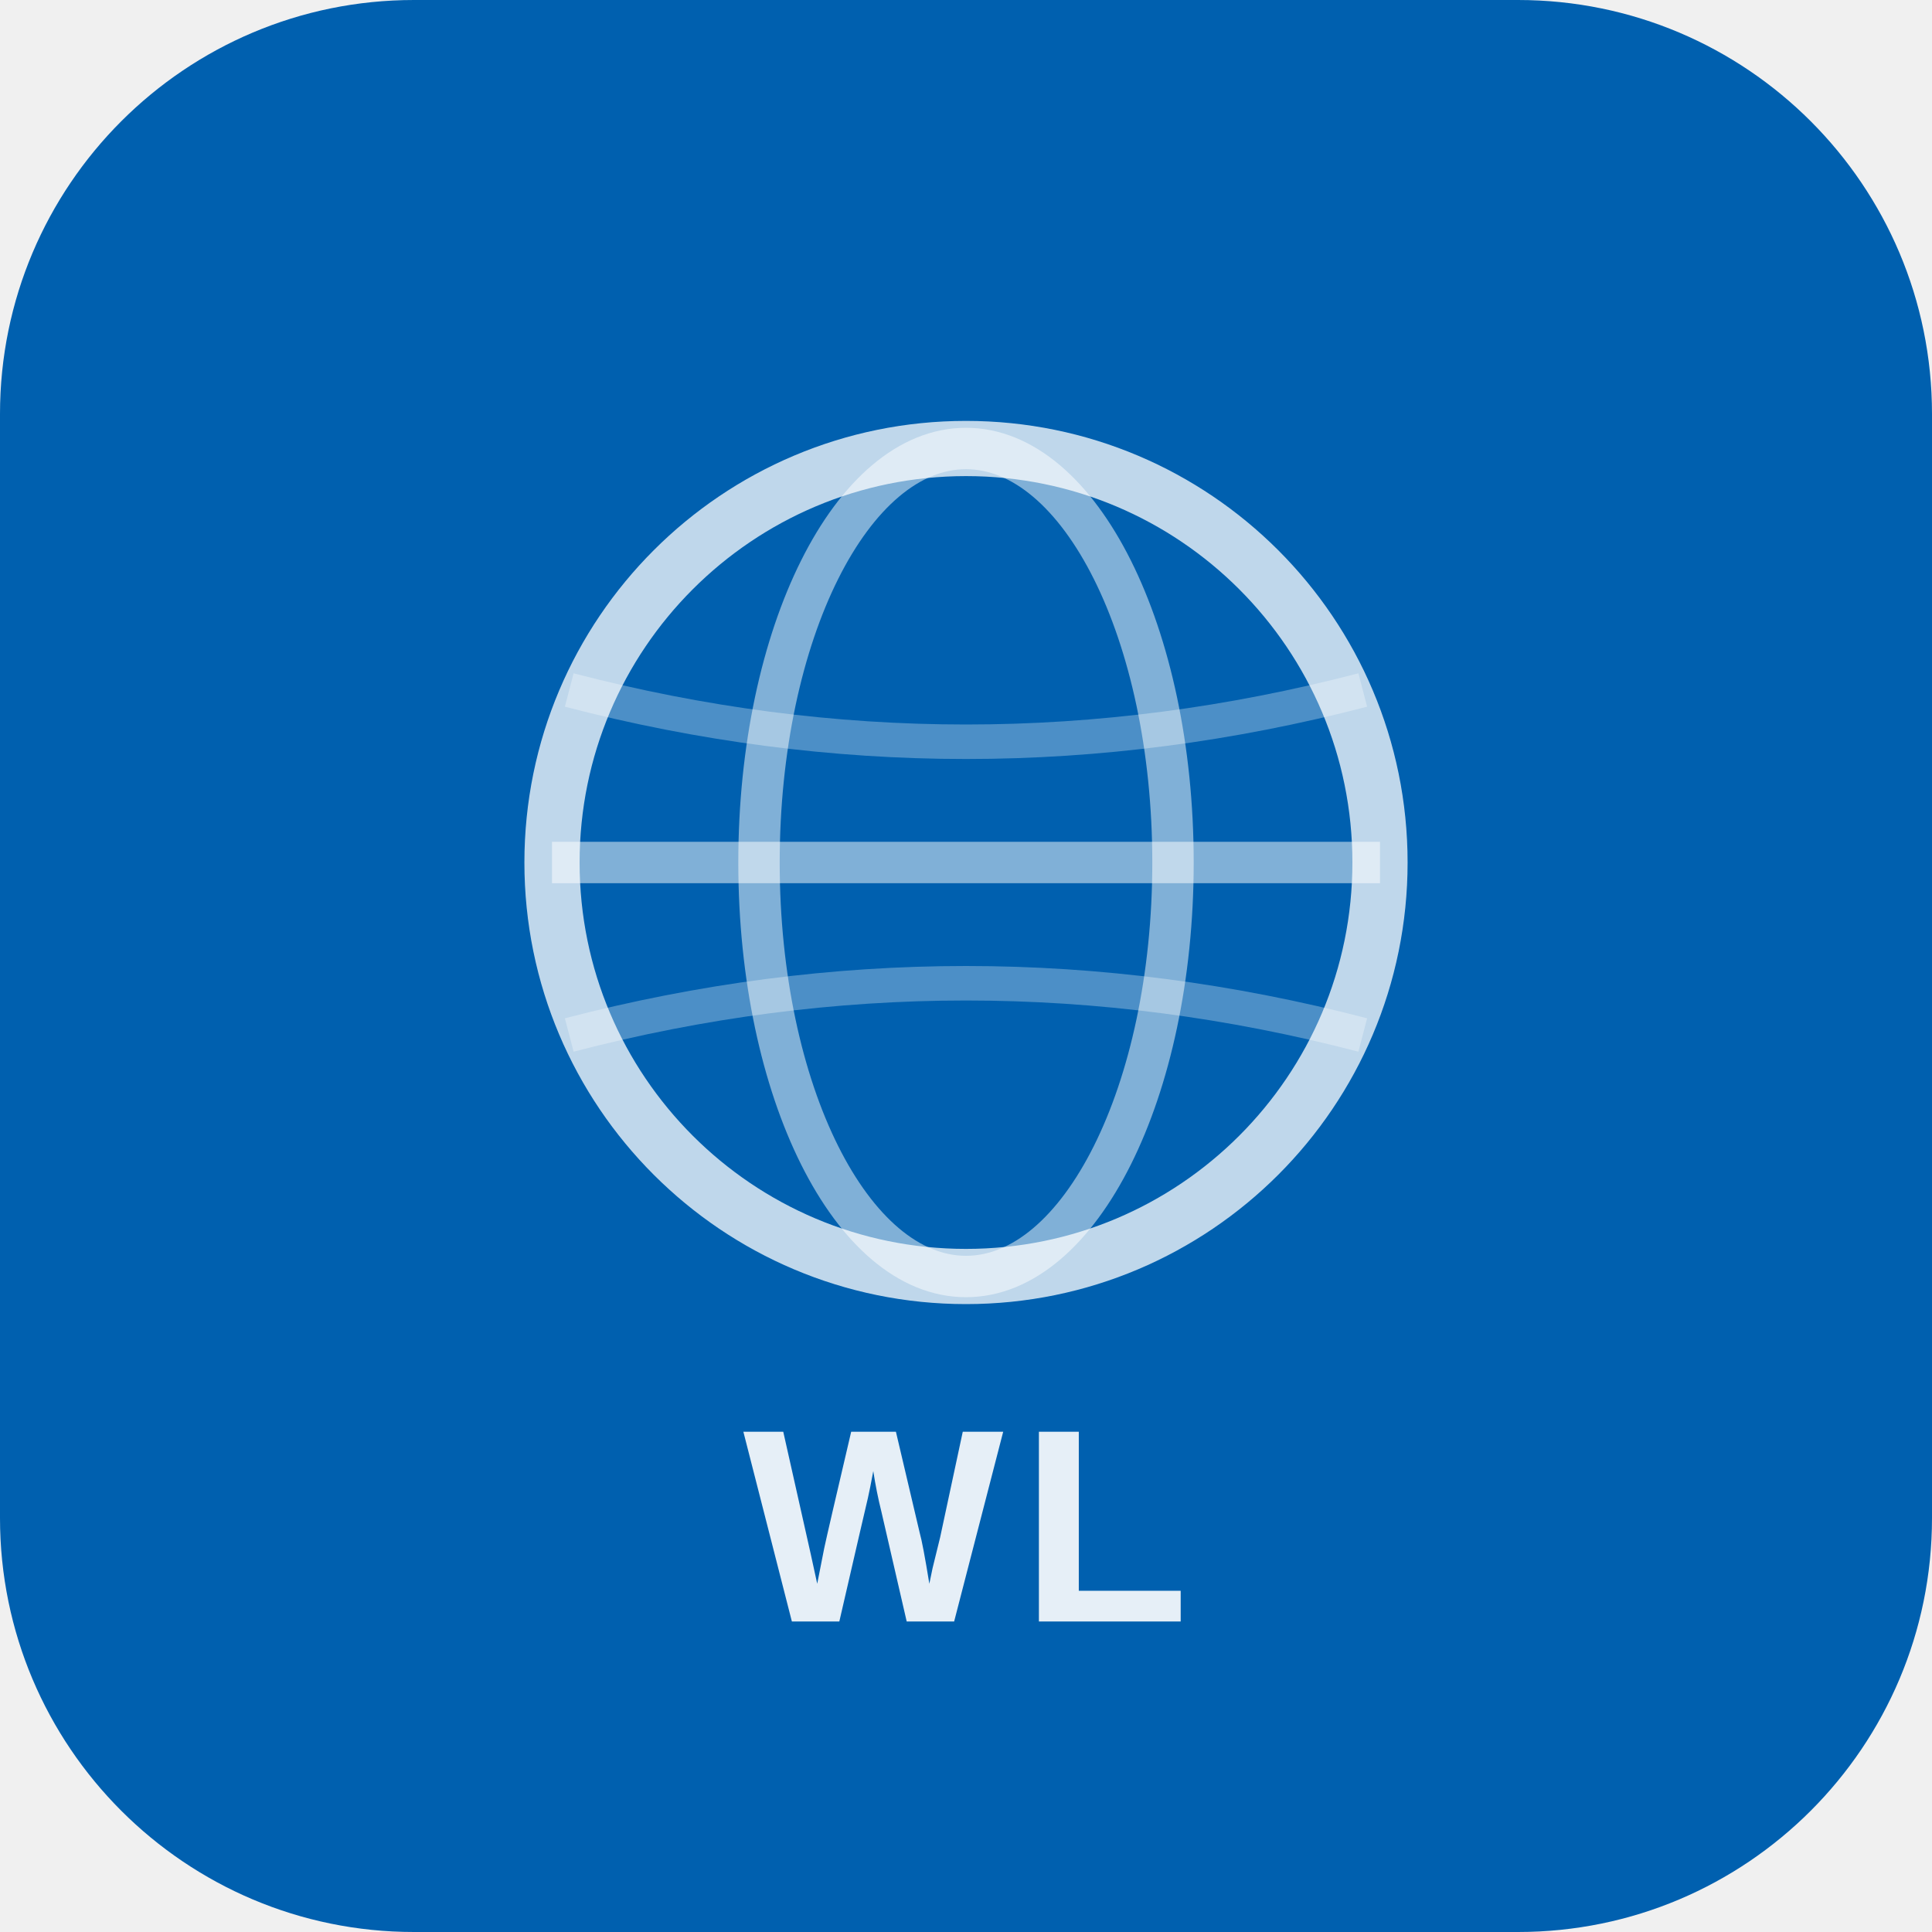
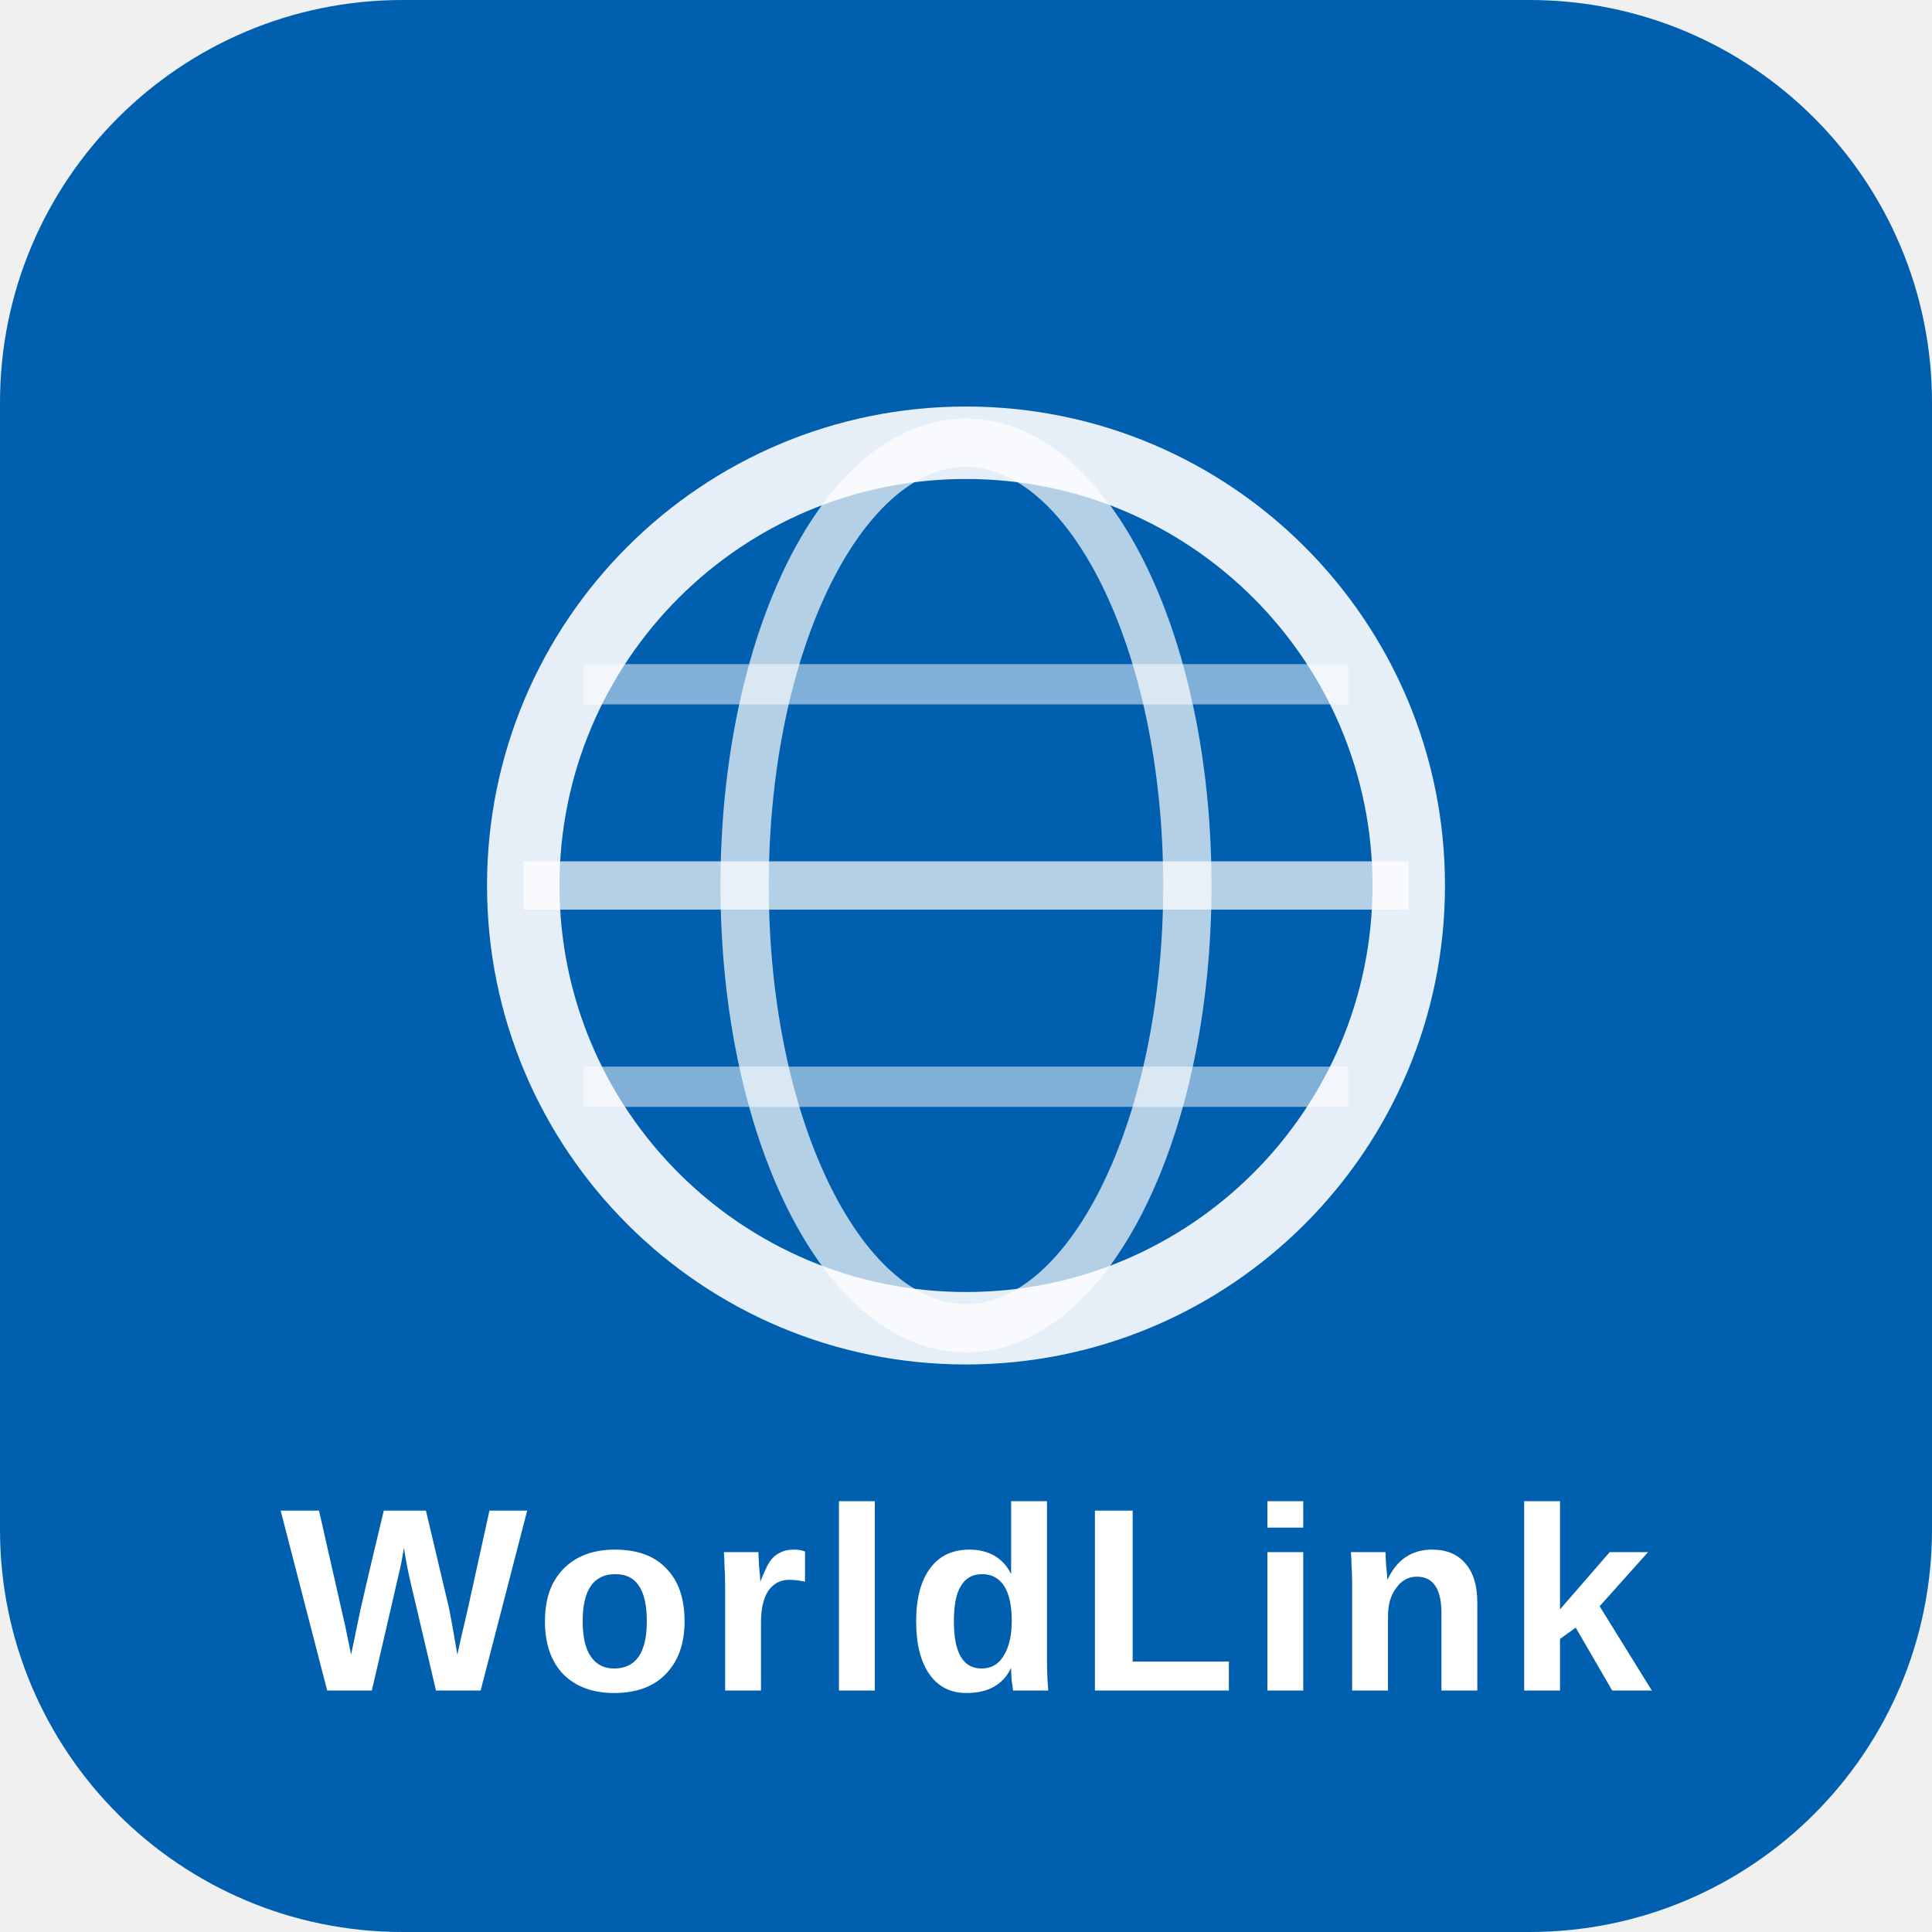
- <svg xmlns="http://www.w3.org/2000/svg" viewBox="0 0 56 56" role="img" aria-label="WorldLink Communications logo">
-   <rect width="56" height="56" rx="12" fill="#0060AF" />
-   <circle cx="28" cy="25" r="12" fill="none" stroke="rgba(255,255,255,0.75)" stroke-width="1.6" />
-   <ellipse cx="28" cy="25" rx="6" ry="12" fill="none" stroke="rgba(255,255,255,0.5)" stroke-width="1.2" />
-   <line x1="16" y1="25" x2="40" y2="25" stroke="rgba(255,255,255,0.5)" stroke-width="1.2" />
-   <path d="M16.5 20 Q28 23 39.5 20" fill="none" stroke="rgba(255,255,255,0.3)" stroke-width="1" />
-   <path d="M16.5 30 Q28 27 39.5 30" fill="none" stroke="rgba(255,255,255,0.3)" stroke-width="1" />
-   <text x="28" y="47" text-anchor="middle" font-family="Arial,sans-serif" font-size="8" font-weight="700" fill="rgba(255,255,255,0.9)" letter-spacing="0.5">WL</text>
+ <svg xmlns="http://www.w3.org/2000/svg" viewBox="0 0 48 48" width="48" height="48">
+   <rect width="48" height="48" rx="10" fill="#0060AF" />
+   <circle cx="24" cy="22" r="11" fill="none" stroke="#fff" stroke-width="1.8" opacity="0.9" />
+   <ellipse cx="24" cy="22" rx="5.5" ry="11" fill="none" stroke="#fff" stroke-width="1.2" opacity="0.7" />
+   <line x1="13" y1="22" x2="35" y2="22" stroke="#fff" stroke-width="1.2" opacity="0.7" />
+   <line x1="14.5" y1="17" x2="33.5" y2="17" stroke="#fff" stroke-width="1" opacity="0.5" />
+   <line x1="14.5" y1="27" x2="33.5" y2="27" stroke="#fff" stroke-width="1" opacity="0.5" />
+   <text x="24" y="42" text-anchor="middle" font-family="Arial,sans-serif" font-size="6.5" font-weight="700" fill="#fff" letter-spacing="0.3">WorldLink</text>
</svg>
